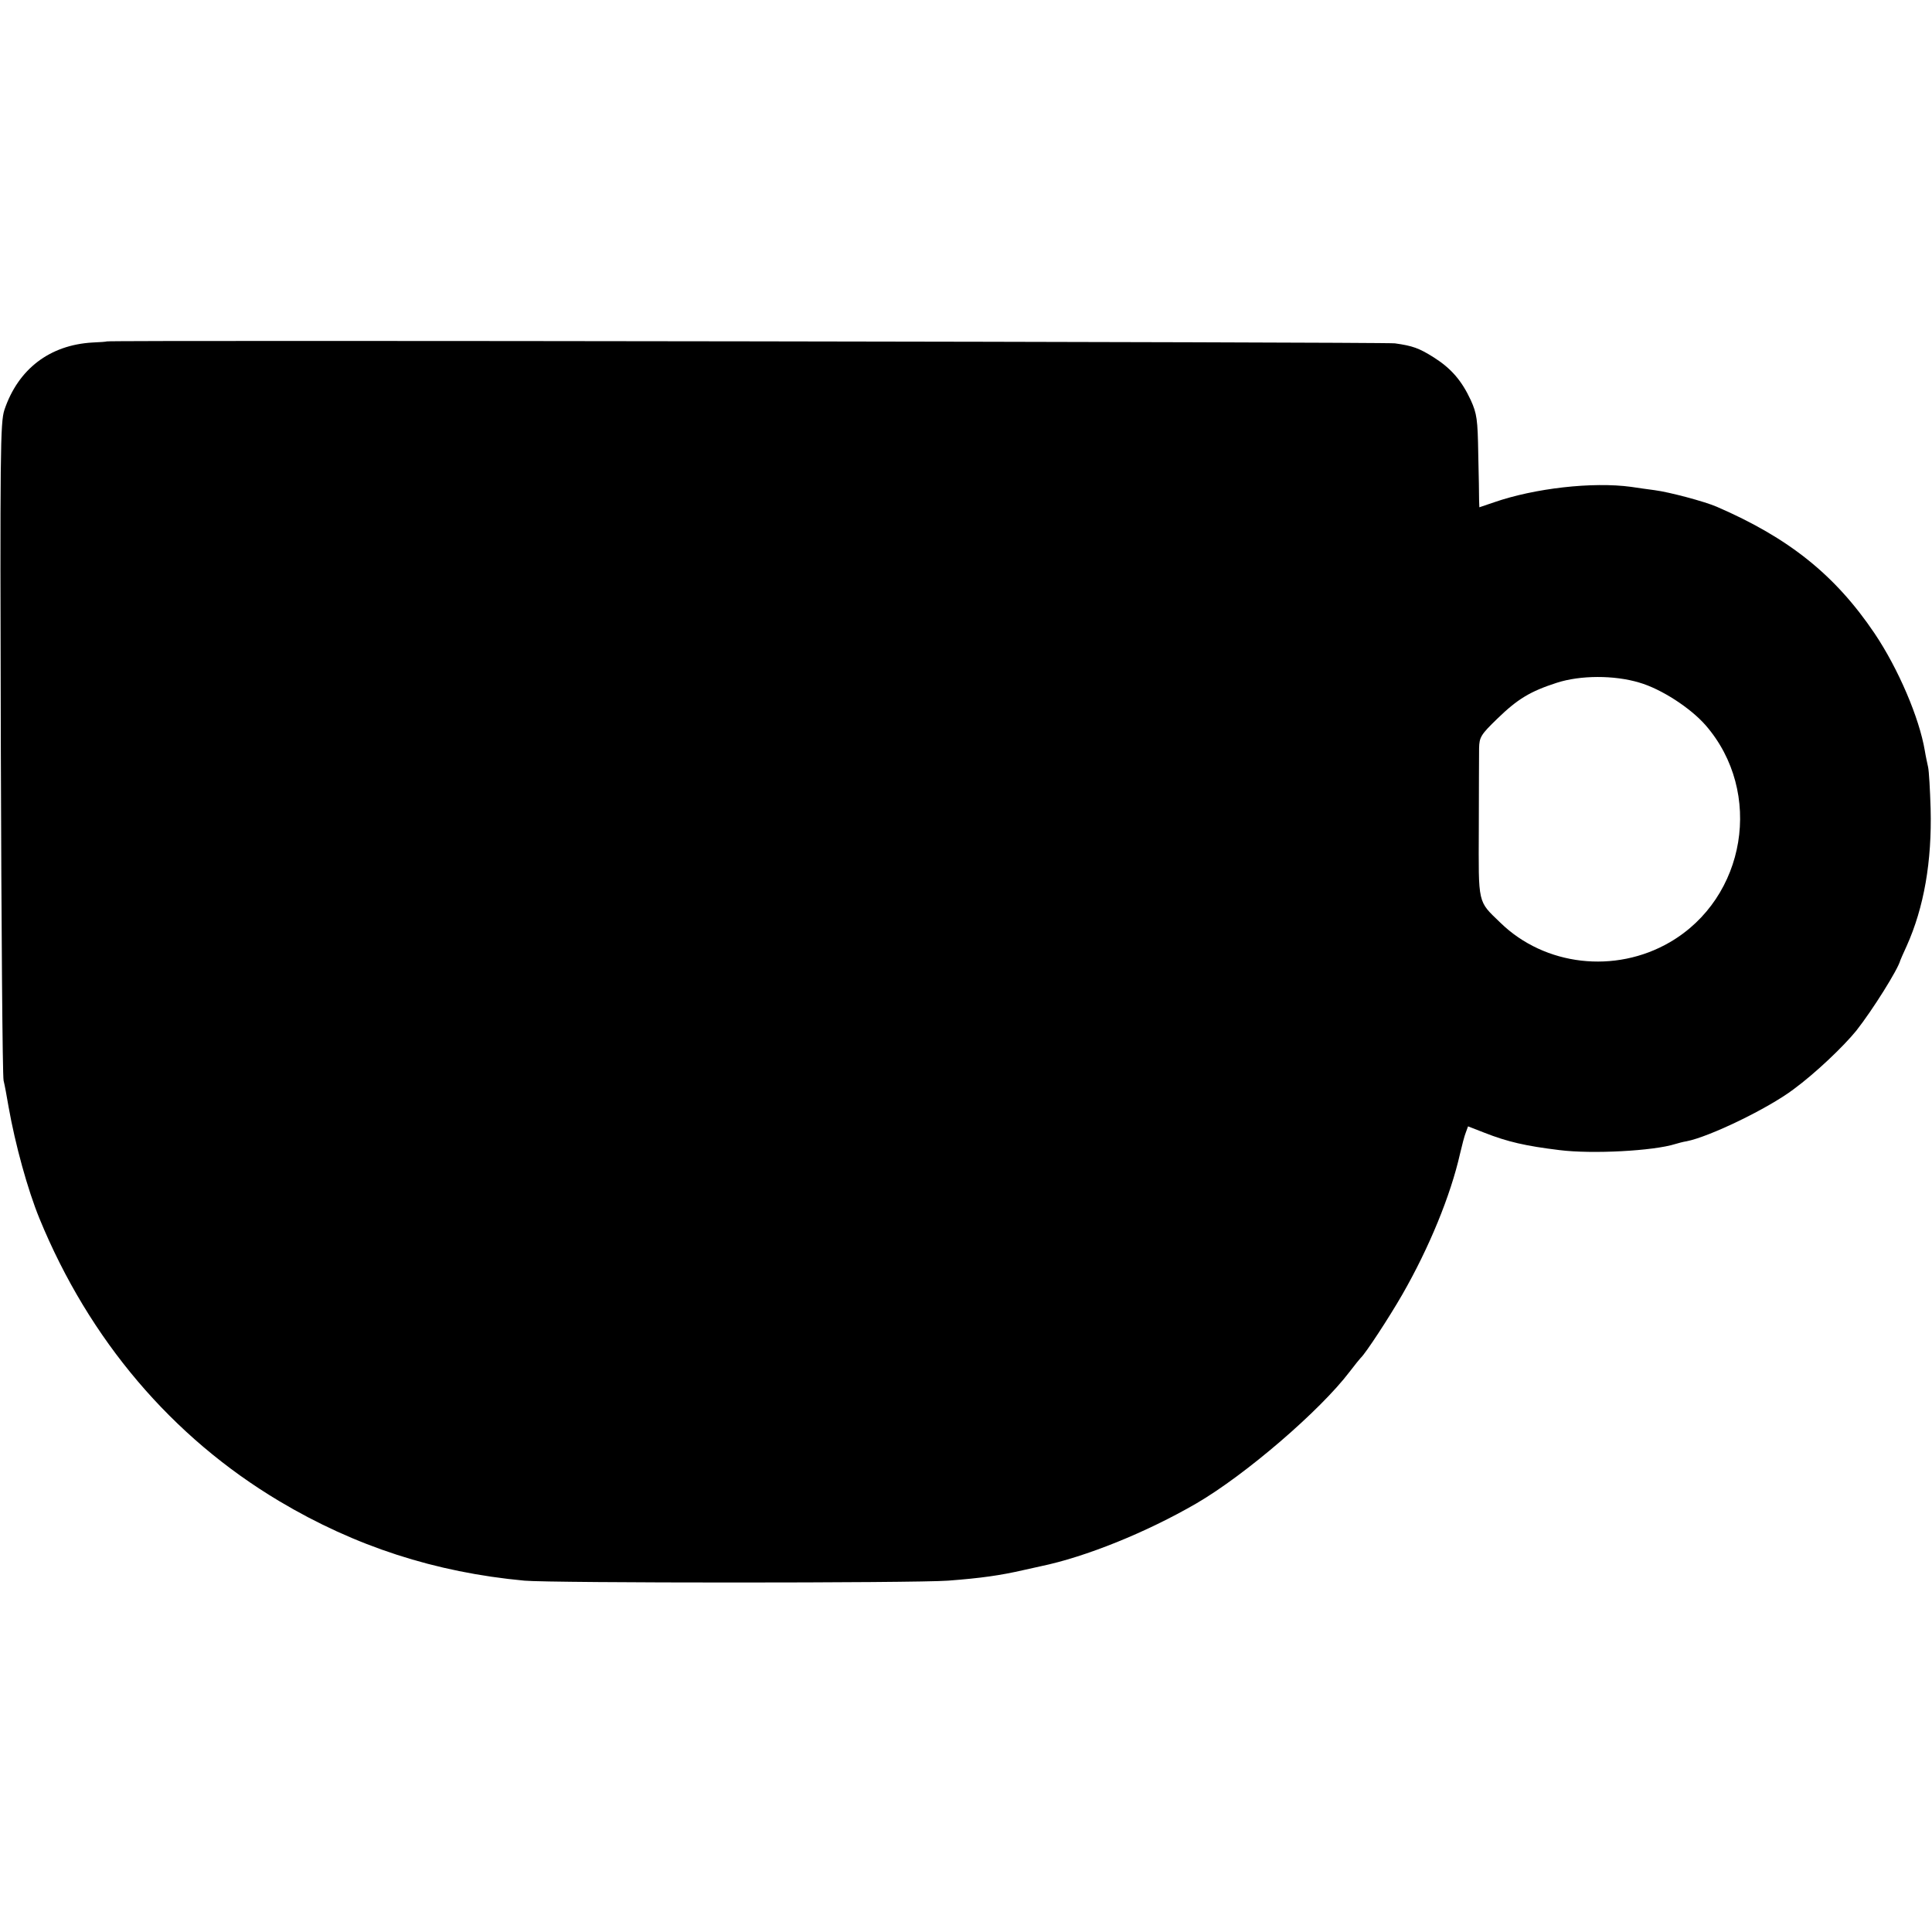
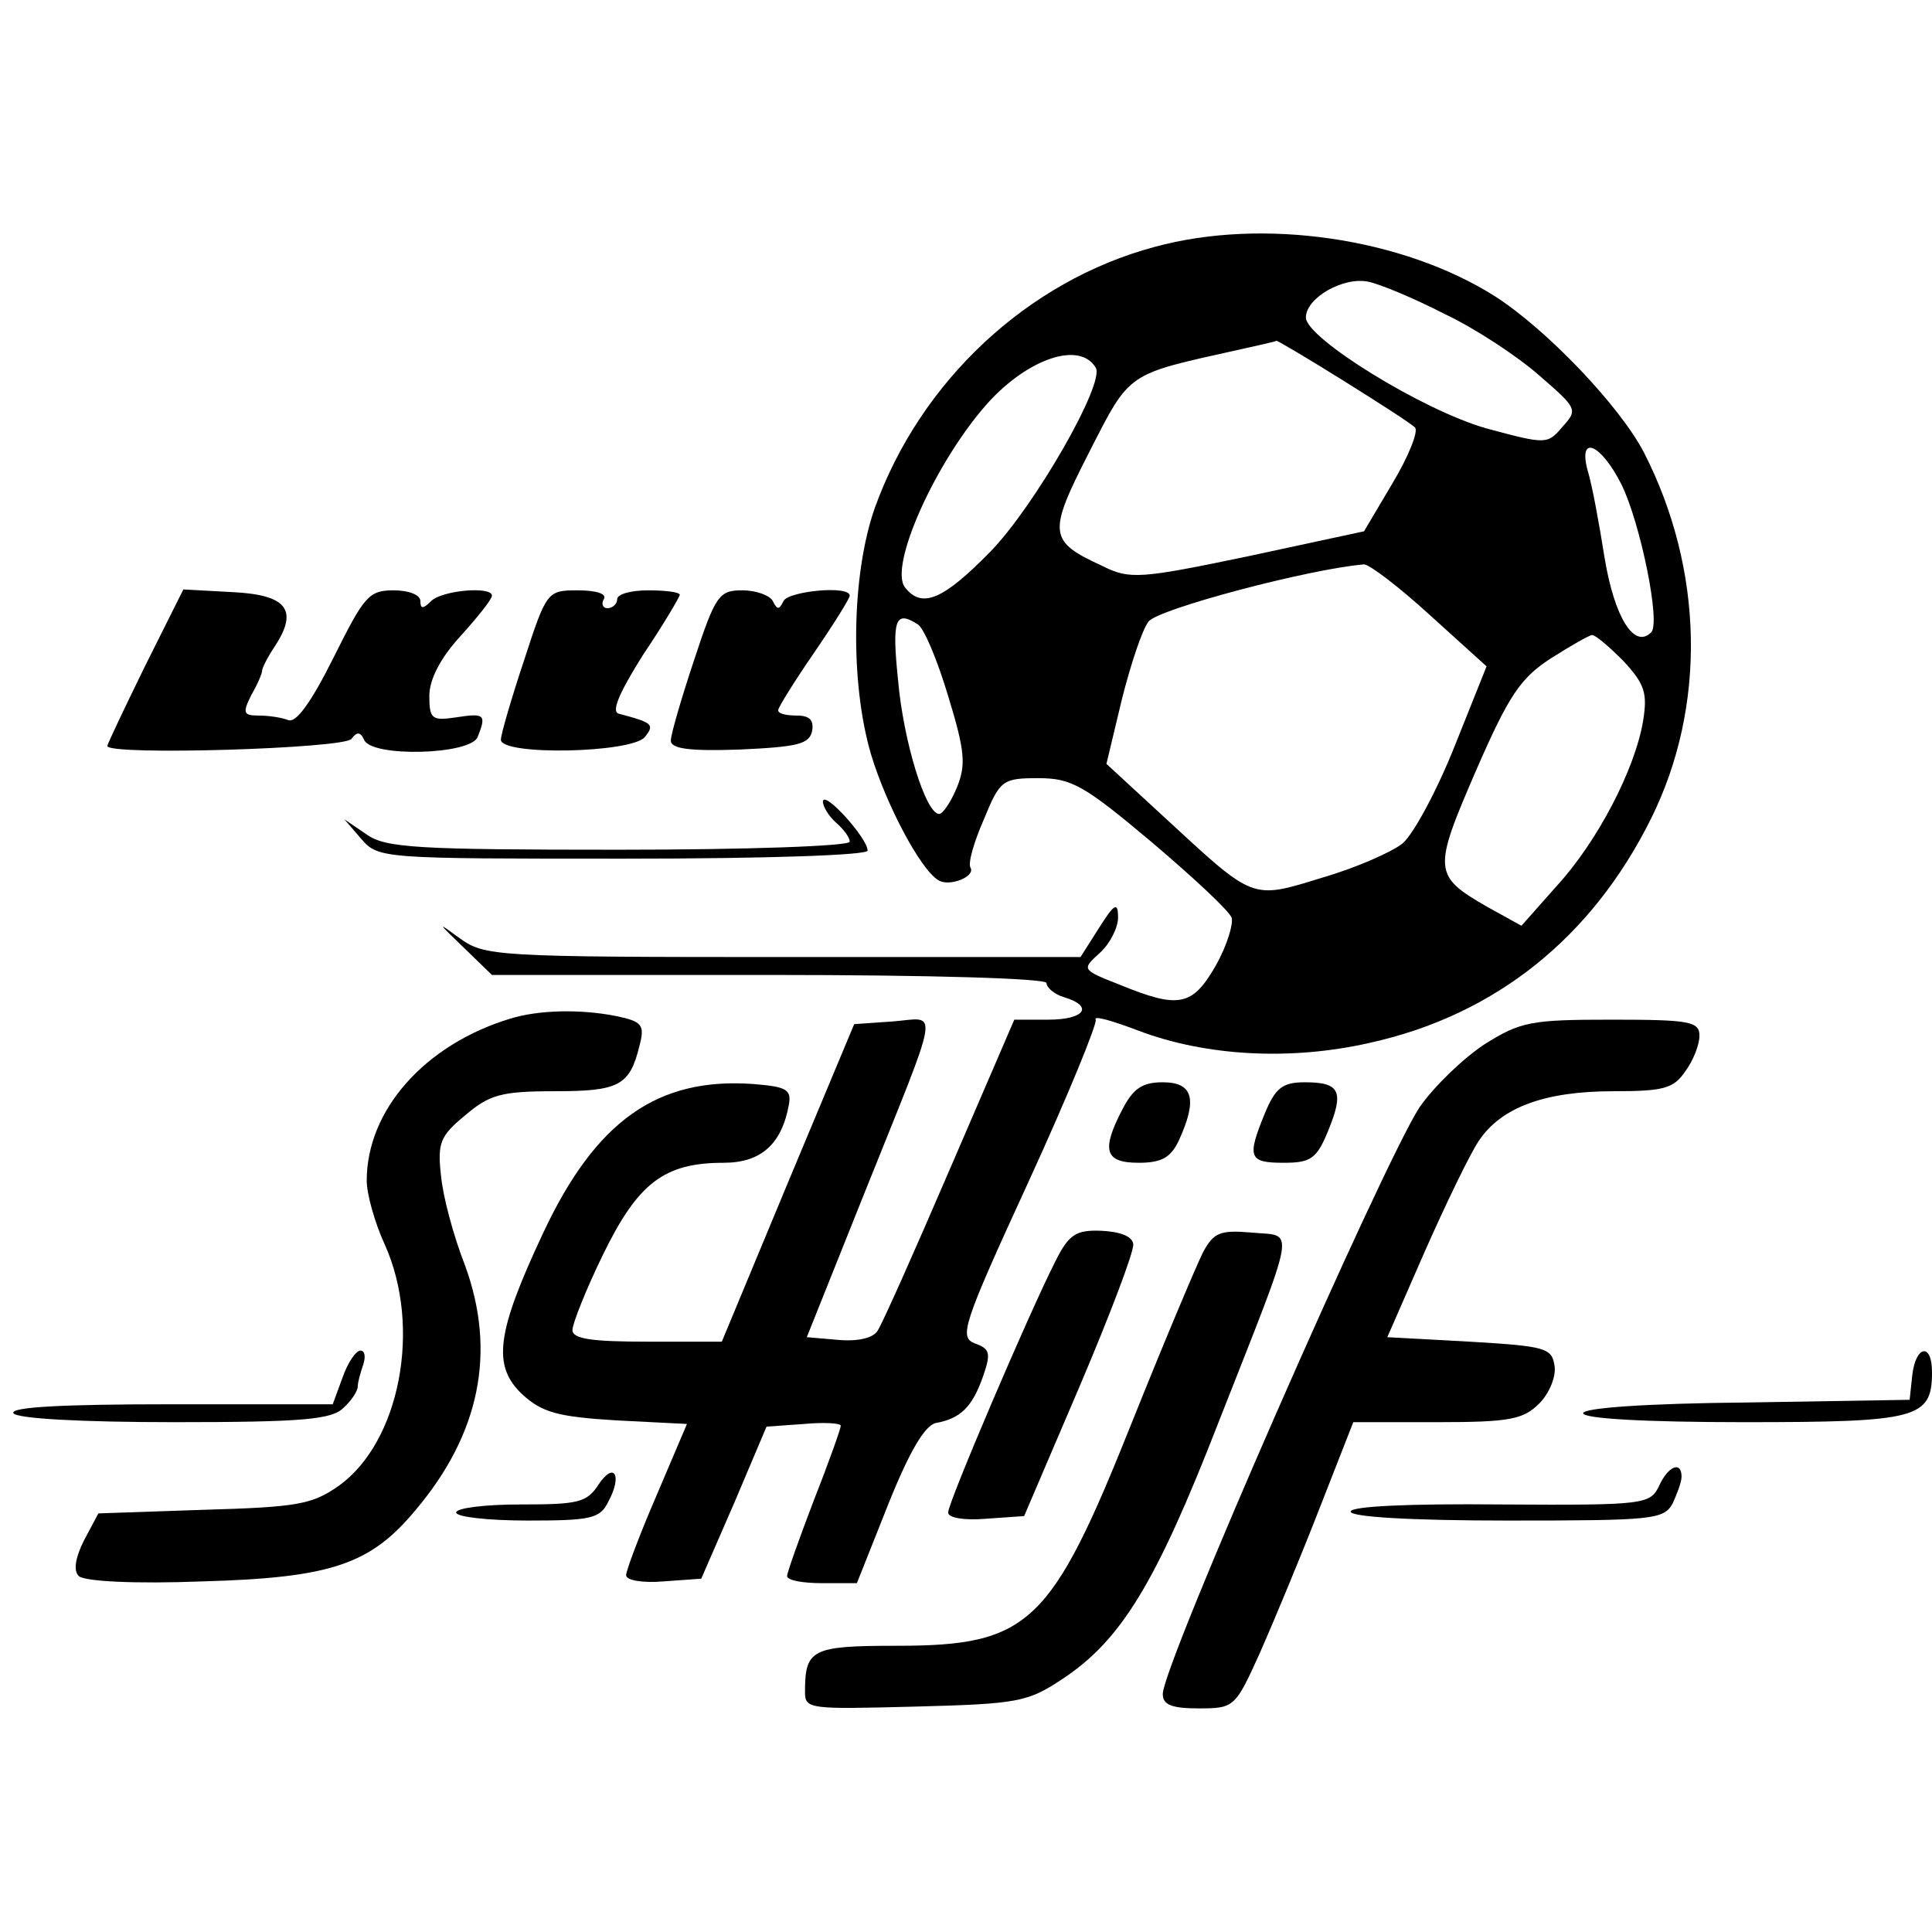
- <svg xmlns="http://www.w3.org/2000/svg" version="1.0" width="700pt" height="700pt" viewBox="0 0 700 700" preserveAspectRatio="xMidYMid meet">
-   <g transform="translate(0,700) scale(0.1,-0.1)" fill="#000000" stroke="none">
-     <path d="M387 5763 c-1 -1 -24 -3 -52 -4 -155 -9 -269 -96 -319 -244 -15 -46 -16 -145 -13 -1225 2 -646 6 -1188 10 -1205 4 -16 12 -59 18 -95 24 -136 69 -300 112 -405 180 -439 480 -792 869 -1024 275 -164 565 -258 888 -288 97 -9 1416 -9 1535 0 119 9 189 19 272 38 27 6 55 12 63 14 164 34 384 123 565 228 177 103 448 336 555 477 19 25 37 47 40 50 17 15 104 148 151 230 97 169 175 359 209 510 7 30 16 65 21 77 l8 22 59 -23 c84 -33 149 -48 272 -63 119 -15 341 -3 420 22 10 3 28 8 41 10 82 16 294 118 387 188 79 58 181 155 228 213 59 75 151 222 159 254 1 3 11 26 23 52 63 140 92 307 87 498 -2 69 -6 136 -9 150 -3 14 -9 41 -12 60 -20 119 -96 297 -182 425 -143 212 -311 346 -572 459 -44 19 -171 53 -225 60 -22 3 -60 8 -85 12 -140 19 -350 -5 -497 -56 l-53 -18 -1 26 c0 15 -1 90 -3 167 -2 126 -5 146 -27 195 -33 71 -71 115 -134 155 -54 34 -77 42 -141 51 -35 5 -4663 12 -4667 7z m5552 -1236 c80 -23 186 -92 241 -155 210 -242 147 -625 -130 -786 -198 -115 -453 -86 -614 71 -83 80 -79 64 -78 341 0 136 1 267 1 291 1 40 6 49 66 107 73 71 119 99 215 130 86 28 209 28 299 1z" />
-   </g>
+ <svg xmlns="http://www.w3.org/2000/svg" version="1" width="288" height="288" viewBox="0 0 216 216">
+   <path d="M129.1 27.6c-14.2 3.8-26.2 15-31.3 29.2-2.6 7.4-2.8 19.5-.4 27.6 1.7 5.6 5.5 12.8 7.5 14 1.2.8 4.2-.4 3.6-1.4-.3-.5.4-2.9 1.5-5.4 1.8-4.4 2.1-4.6 6.1-4.6 3.7 0 5.1.8 12.6 7.1 4.6 3.9 8.7 7.7 9 8.5.2.7-.5 3.1-1.8 5.4-2.6 4.5-4.1 4.8-10.7 2.1-4.3-1.7-4.3-1.7-2.2-3.6 1.1-1 2-2.8 2-3.9 0-1.8-.4-1.6-2.1 1.1l-2.1 3.3H87.5c-32.2 0-33.3-.1-36.1-2.1-2.6-1.9-2.5-1.8.4 1L55 109h31c18.5 0 31 .4 31 .9s.9 1.3 2 1.6c3.3 1 2.3 2.5-1.8 2.5h-3.8l-7.2 16.7c-4 9.3-7.6 17.4-8.1 18.1-.5.8-2.2 1.2-4.4 1l-3.5-.3 6.4-16c8.7-21.7 8.4-19.7 3.2-19.3l-4.3.3-7.4 17.7-7.4 17.8h-8.3c-6.2 0-8.4-.3-8.4-1.3 0-.7 1.5-4.5 3.4-8.4 3.9-8 6.8-10.3 13.5-10.3 4.2 0 6.5-2.1 7.3-6.5.3-1.7-.3-2-3.9-2.3-10.8-.8-17.7 4.1-23.6 16.7-5.2 11.1-5.7 14.8-2.3 18 2.2 2 3.9 2.5 10.5 2.9l7.9.4-3.4 8c-1.9 4.4-3.4 8.4-3.4 8.9 0 .6 1.9.9 4.2.7l4.2-.3 3.7-8.5 3.6-8.5 4.2-.3c2.2-.2 4.1-.1 4.1.2 0 .3-1.3 4-3 8.3-1.6 4.2-3 8.1-3 8.5 0 .5 1.8.8 3.9.8h3.9l3.5-8.8c2.4-6 4.1-8.8 5.3-9.1 2.8-.5 4.1-1.8 5.3-5.2.9-2.6.8-3.1-.9-3.7-1.8-.7-1.4-2 6-18.1 4.4-9.6 7.7-17.7 7.5-18.1-.3-.5 1.8.1 4.7 1.2 7.6 2.9 17.1 3.4 25.9 1.4 14.1-3.1 24.9-11.8 31.5-25.1 6.2-12.5 5.9-27.8-.8-40.9-2.7-5.2-10.9-13.8-16.7-17.5-10.3-6.5-25.9-8.8-38-5.5zm32.4 7.5c3.4 1.6 8.1 4.7 10.5 6.8 4.4 3.8 4.4 3.9 2.7 5.8-1.7 2-1.8 2-8.5.2-7.1-2-20.2-10.1-20.2-12.4 0-2.2 4.2-4.6 7-4 1.4.3 5.2 1.9 8.5 3.6zm-11.4 7.4c4 2.5 7.6 4.8 8.1 5.3.4.4-.7 3.2-2.5 6.2l-3.2 5.4-13 2.8c-12 2.5-13.2 2.6-16.2 1.1-6.1-2.8-6.2-3.6-1.5-12.8 4.6-9 4.1-8.6 16.7-11.4 2.2-.5 4.1-.9 4.2-1 0-.1 3.4 1.9 7.4 4.4zm-27.6-1.4c1.1 1.7-6.9 15.6-11.8 20.6-5.2 5.3-7.6 6.4-9.5 4-1.9-2.3 3.4-14.1 9.2-20.6 4.5-5 10.3-7 12.1-4zm58.8 13.1c2.1 4.3 4.4 15.5 3.3 16.5-1.9 1.9-4.1-1.7-5.2-8.3-.6-3.8-1.4-8.2-1.9-9.8-1.1-4.1 1.5-3 3.8 1.6zm-21.4 14.6l6.3 5.7-3.6 9c-2 5-4.6 9.8-5.8 10.8-1.1.9-5.1 2.7-8.9 3.8-8.1 2.5-7.6 2.6-17.8-6.8l-6.4-5.9 1.7-7.1c1-4 2.3-7.9 3-8.8 1-1.4 18-5.9 24.1-6.4.6 0 3.9 2.5 7.4 5.7zm-57.3 1c.7.4 2.2 4 3.4 8 1.9 6.2 2 7.7 1 10.2-.7 1.7-1.6 3-2 3-1.5 0-4-8.1-4.6-15-.7-6.8-.3-7.8 2.2-6.2zm78.9 4.1c2.4 2.6 2.7 3.6 2.2 6.7-.9 5.4-5.1 13.5-9.7 18.5l-3.9 4.4-3.8-2.1c-6.1-3.5-6.1-4.1-1.3-15.2 3.7-8.5 5-10.4 8.4-12.6 2.2-1.4 4.3-2.6 4.6-2.6.4 0 1.9 1.3 3.5 2.9zM16.2 74.5c-2.3 4.7-4.2 8.7-4.2 8.9 0 1.1 26.6.3 27.3-.8.6-.8 1-.8 1.4.1.8 2 11.9 1.7 12.7-.3 1-2.5.8-2.7-2.4-2.2-2.7.4-3 .2-3-2.4 0-1.8 1.2-4.2 3.5-6.7C53.4 69 55 67 55 66.6c0-1.1-5.6-.6-6.8.6-.9.9-1.2.9-1.2 0 0-.7-1.3-1.2-3-1.2-2.8 0-3.3.7-6.7 7.5-2.5 5-4.2 7.4-5.1 7-.8-.3-2.2-.5-3.3-.5-1.7 0-1.8-.3-.8-2.3.7-1.2 1.2-2.4 1.2-2.7 0-.3.6-1.5 1.4-2.7 2.7-4.1 1.4-5.8-4.7-6.1l-5.5-.3-4.3 8.6z" />
+   <path d="M58.6 73.8C57.2 78 56 82.1 56 82.7c0 1.8 14.6 1.5 16.1-.3 1.1-1.4.9-1.6-2.9-2.6-.9-.2 0-2.3 2.7-6.6 2.3-3.4 4.1-6.5 4.1-6.7 0-.3-1.6-.5-3.5-.5s-3.5.4-3.5 1c0 .5-.5 1-1.1 1-.5 0-.7-.5-.4-1 .4-.6-.8-1-2.9-1-3.4 0-3.5.1-6 7.8zM77.6 73.8c-1.4 4.2-2.6 8.3-2.6 9 0 .9 2 1.2 7.7 1 6.5-.3 7.8-.6 8.1-2.1.2-1.2-.3-1.7-1.7-1.7-1.2 0-2.1-.2-2.1-.6 0-.3 1.8-3.2 4-6.4s4-6.1 4-6.4c0-1.2-6.9-.5-7.4.6-.5 1-.7 1-1.2 0-.3-.6-1.8-1.2-3.4-1.2-2.6 0-3 .5-5.4 7.8zM92 89.6c0 .6.7 1.7 1.5 2.4s1.5 1.6 1.5 2.1-11.6.9-25.8.9c-22.5 0-26.1-.2-28.2-1.7l-2.5-1.7 1.9 2.2C42.3 96 42.8 96 69.7 96c16.4 0 27.3-.4 27.3-.9 0-1.4-4.9-6.8-5-5.5zM57 113.9c-9.5 2.9-16 10.2-16 18.1 0 1.5.9 4.7 2 7.1 4.2 9.3 1.7 22.1-5.1 27-3 2.1-4.6 2.4-15.2 2.7l-11.7.4-1.6 3c-1 2-1.2 3.4-.6 4 .6.6 6.2.9 13.9.6 14.3-.4 18.7-1.9 23.7-7.9 7.3-8.6 9.1-17.8 5.6-27.4-1.3-3.3-2.5-7.8-2.7-10.1-.4-3.6-.1-4.4 2.7-6.7 2.7-2.3 4-2.7 10-2.7 7.2 0 8.4-.6 9.5-5.1.6-2.3.3-2.7-2.6-3.3-4-.8-8.7-.7-11.9.3zM165.9 116.8c-2.4 1.6-5.6 4.7-7.2 7-4.2 6.5-28.7 62.3-28.7 65.6 0 1.2 1 1.6 4 1.6 4 0 4.1-.1 6.9-6.3 1.5-3.4 4.5-10.6 6.6-16l3.8-9.7h9.4c8.1 0 9.6-.3 11.4-2.1 1.1-1.1 1.9-3 1.7-4.2-.3-2-1-2.2-9.5-2.7l-9.2-.5 4.2-9.6c2.3-5.2 5-10.8 6-12.3 2.5-3.8 7.4-5.6 15.1-5.6 5.6 0 6.7-.3 8-2.2.9-1.2 1.6-3 1.6-4 0-1.6-1.1-1.8-9.8-1.8-9 0-10.2.2-14.3 2.8zM125.5 124c-2.4 4.6-2 6 1.8 6 2.6 0 3.6-.6 4.5-2.5 2.1-4.6 1.6-6.5-1.8-6.5-2.3 0-3.3.7-4.5 3zM141.4 124.5c-2 4.9-1.8 5.5 2.1 5.5 3 0 3.7-.4 5-3.6 1.8-4.4 1.3-5.4-2.6-5.4-2.5 0-3.3.6-4.5 3.5zM118 141c-3 5.9-12 27-12 28.1 0 .6 1.8.9 4.2.7l4.3-.3 6.2-14.5c3.4-8 6.1-15.1 6-15.9-.1-.9-1.5-1.4-3.6-1.5-2.8-.1-3.6.4-5.1 3.4z" />
+   <path d="M134.5 140c-.7 1.4-4.3 9.9-7.9 18.9-9.1 22.8-11.5 25.1-26.4 25.1-9.5 0-10.2.4-10.2 5.2 0 1.9.6 1.9 12.3 1.6 11.5-.3 12.6-.5 16.5-3.1 6.5-4.3 10.4-10.6 17.4-28.6 9-22.9 8.6-20.8 3.7-21.3-3.5-.3-4.2 0-5.4 2.2zM38.3 154l-1.1 3H19c-11.8 0-17.9.3-17.5 1 .4.6 7.5 1 18 1 14.4 0 17.6-.3 18.9-1.6.9-.8 1.6-1.9 1.6-2.4s.3-1.5.6-2.4c.3-.9.2-1.6-.3-1.6s-1.4 1.3-2 3zM213.8 153.7l-.3 2.8-18.2.3c-11.1.1-18.3.6-18.3 1.2s6.9 1 17.9 1c19.5 0 21.1-.4 21.1-5.6 0-3.3-1.8-3-2.2.3zM66.9 166c-1.3 2-2.3 2.2-8.7 2.2-4 0-7.2.4-7.2.9s3.6.9 8 .9c7 0 8.1-.2 9-2.1 1.6-2.9.7-4.6-1.1-1.9zM185.5 166.1c-1 2.1-1.6 2.2-17.7 2.1-10.3-.1-16.8.2-16.8.8 0 .6 6.8 1 17.5 1 16.2 0 17.5-.1 18.5-1.9.5-1.1 1-2.4 1-3 0-1.8-1.5-1.2-2.5 1z" />
</svg>
